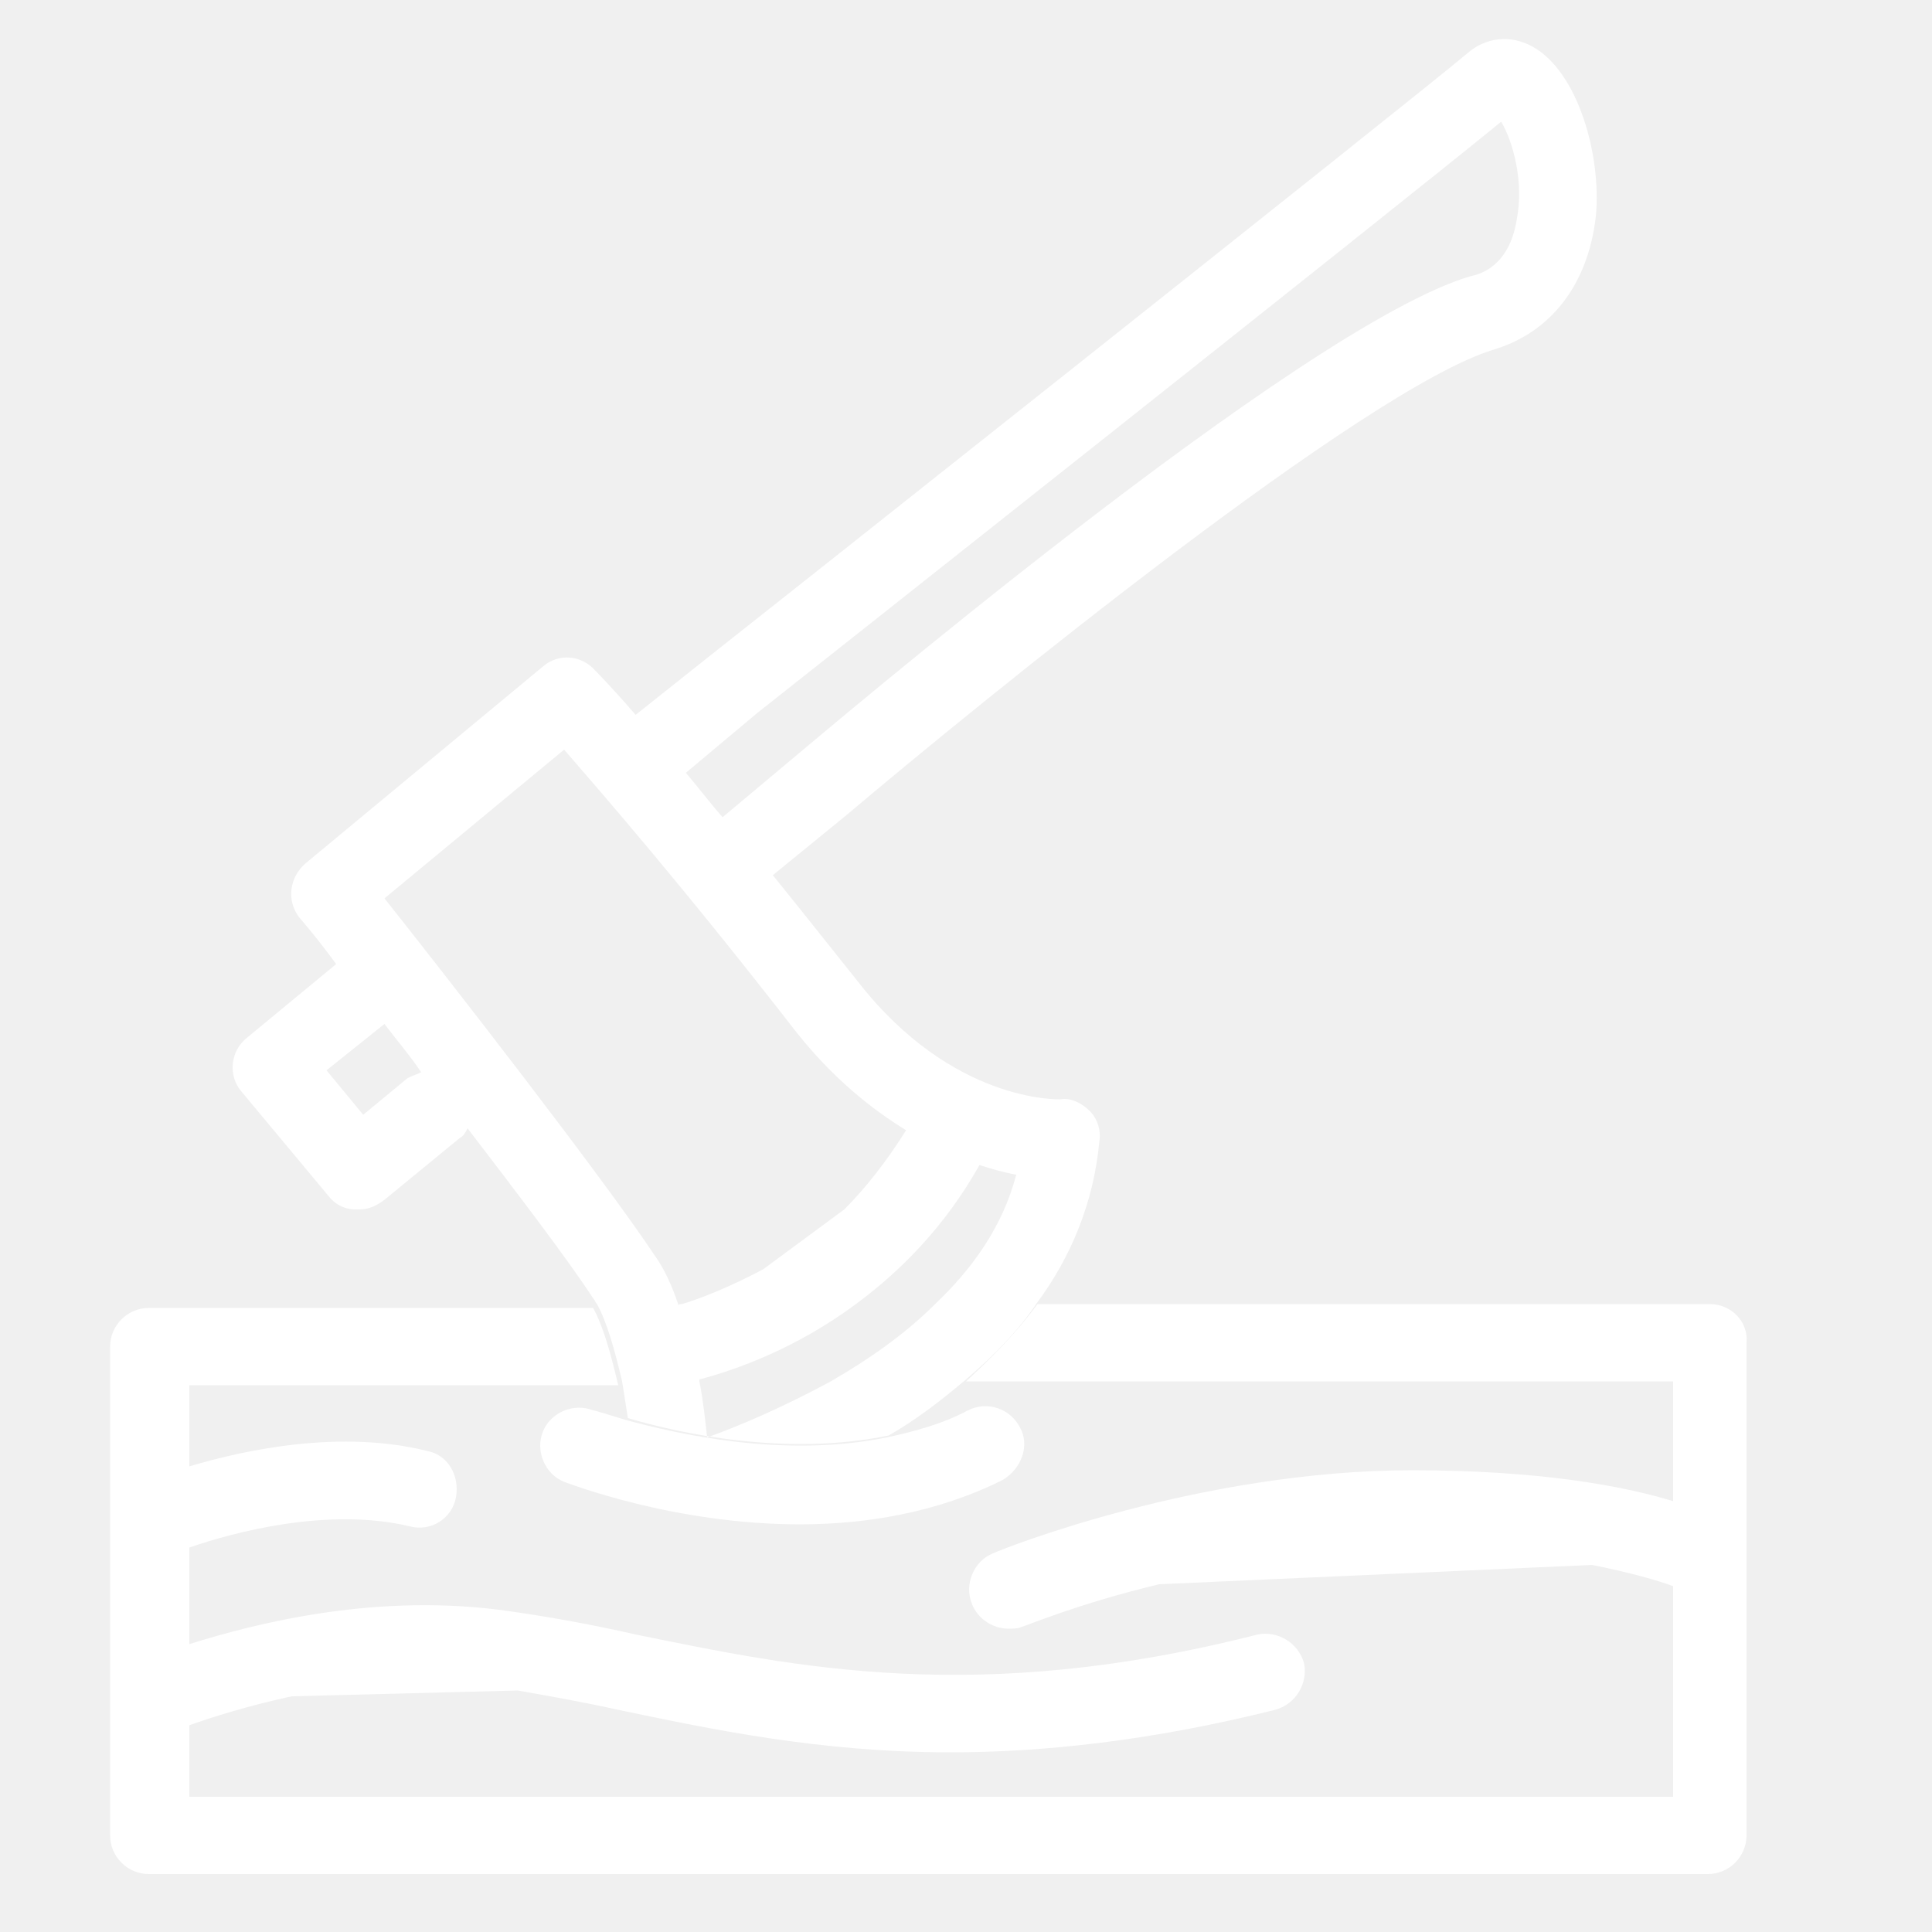
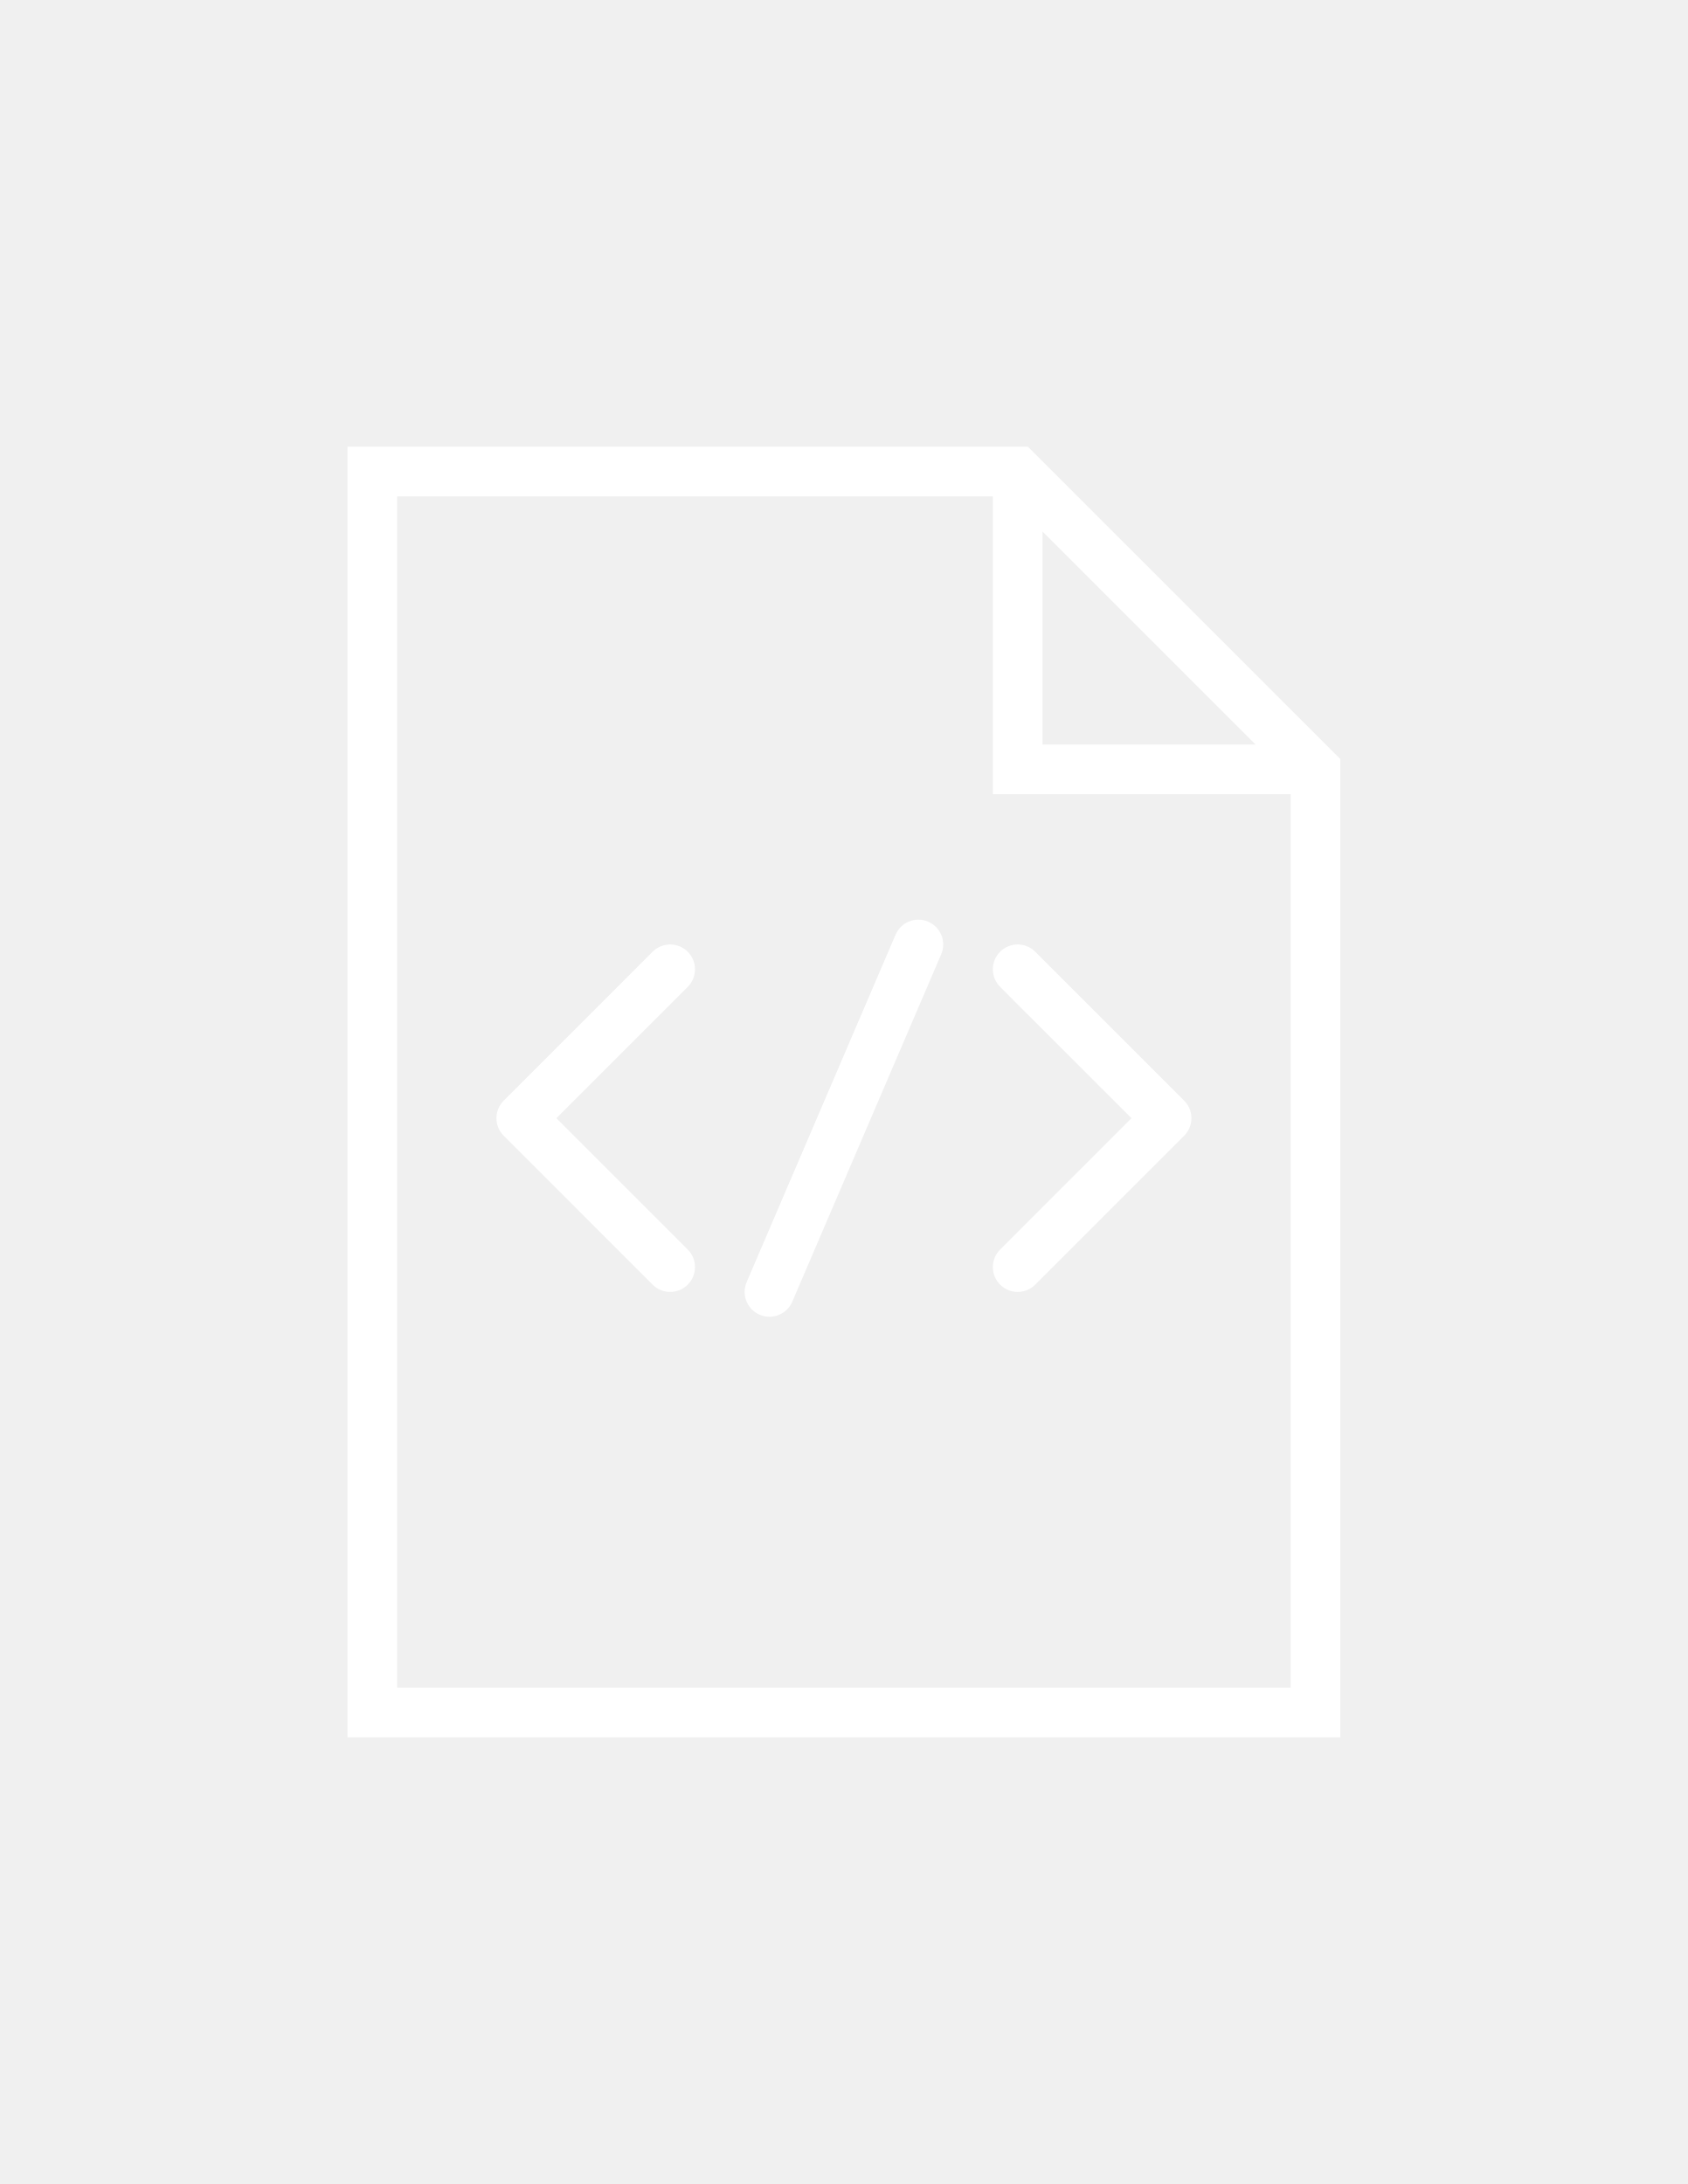
- <svg xmlns="http://www.w3.org/2000/svg" version="1.1" id="Layer_1" x="0px" y="0px" viewBox="0 0 100 100" enable-background="new 0 0 100 100" xml:space="preserve" height="100px" width="100px">
-   <path fill="#FFFFFF" stroke="#231F20" stroke-width="4" stroke-linecap="round" stroke-linejoin="round" stroke-miterlimit="10" d="  M2,71" />
-   <path fill="none" d="M16.9,55.4l1.9,2.3l2.3-1.9c0.2-0.2,0.4-0.3,0.7-0.4c-0.7-0.9-1.3-1.7-1.9-2.5L16.9,55.4z" />
-   <path fill="none" d="M50.1,73c1-0.5,2.2-0.1,2.7,0.9s0.1,2.2-0.9,2.7c-3.4,1.7-7.1,2.3-10.5,2.3c-6.5,0-11.8-2.1-12.2-2.2  c-1-0.4-1.5-1.6-1.1-2.6c0.4-1,1.6-1.5,2.6-1.1c0,0,0.6,0.2,1.7,0.5c-0.1-0.7-0.2-1.3-0.3-1.9H9.8v4.2c3-0.9,7.9-1.9,12.3-0.8  c1.1,0.3,1.7,1.3,1.5,2.4s-1.3,1.7-2.4,1.5c-4.1-1-9.1,0.3-11.4,1.1v5c3.5-1.2,9.8-2.7,16.6-1.7c2.1,0.3,4.2,0.7,6.5,1.2  c8.3,1.7,17.6,3.7,32.2,0c1.1-0.3,2.2,0.4,2.4,1.5c0.3,1.1-0.4,2.2-1.5,2.4c-6.4,1.6-11.9,2.2-16.8,2.2c-6.8,0-12.4-1.1-17.2-2.2  c-1.8-0.4-3.6-0.7-5.2-1l-11.7,0.3c-2.3,0.5-4.2,1.1-5.3,1.5v3.7h76.7V81.8c-0.9-0.3-2.3-0.7-4.2-1.1l-22.4,1  c-4.2,1.1-7.1,2.2-7.1,2.2c-0.2,0.1-0.5,0.1-0.7,0.1c-0.8,0-1.5-0.5-1.9-1.3c-0.4-1,0.1-2.2,1.1-2.6C51.7,80.1,62,76,73,76  c6.5,0,10.9,0.9,13.5,1.6v-6.2H49.9c-1.3,1.1-2.6,2.1-4,2.9C47.3,74.1,48.8,73.6,50.1,73z" />
-   <path fill="none" d="M43,71.5h-6.8c0.2,1,0.3,2,0.4,2.9C38.2,73.8,40.6,72.8,43,71.5z" />
-   <path fill="none" d="M41.2,39.3c1-0.9,26.1-22.3,35-24.9c0.5-0.1,2-0.6,2.4-2.9c0.4-2-0.2-4.1-0.8-5.1C72.2,10.8,40.6,35.8,39.2,37  L35.5,40c0.6,0.7,1.2,1.5,1.9,2.3L41.2,39.3z" />
-   <path fill="none" d="M52.6,60.8c-0.6-0.1-1.2-0.3-2-0.5c-1.9,3.2-4.2,5.5-6.4,7.2h4.2C50.3,65.6,51.8,63.4,52.6,60.8z" />
-   <path fill="none" d="M43.7,62.6c1.1-1.1,2.2-2.4,3.2-4.1c-1.9-1.1-3.9-2.8-5.7-5.1c-6-7.6-10.1-12.4-12-14.6l-9.3,7.7  C23,50.4,31.1,60.8,33.9,65c0.5,0.7,0.8,1.6,1.2,2.5h0.2c1.1-0.3,2.5-0.8,4.2-1.8L43.7,62.6z" />
-   <path fill="#FFFFFF" d="M88.5,67.5H53.7c-1.1,1.5-2.4,2.8-3.7,4h36.6v6.2c-2.6-0.8-7-1.6-13.5-1.6c-11,0-21.3,4.1-21.7,4.3  c-1,0.4-1.5,1.6-1.1,2.6c0.3,0.8,1.1,1.3,1.9,1.3c0.2,0,0.5,0,0.7-0.1c0.1,0,2.9-1.2,7.1-2.2l22.4-1c2,0.4,3.4,0.8,4.2,1.1v10.9H9.8  v-3.7c1.1-0.4,3-1,5.3-1.5l11.7-0.3c1.7,0.3,3.4,0.6,5.2,1c4.8,1,10.4,2.2,17.2,2.2c4.8,0,10.4-0.6,16.8-2.2  c1.1-0.3,1.7-1.4,1.5-2.4c-0.3-1.1-1.4-1.7-2.4-1.5c-14.5,3.7-23.9,1.7-32.2,0c-2.2-0.5-4.4-0.9-6.5-1.2c-6.8-1-13.1,0.6-16.6,1.7  v-5c2.3-0.8,7.2-2.1,11.4-1.1c1.1,0.3,2.2-0.4,2.4-1.5s-0.4-2.2-1.5-2.4c-4.4-1.1-9.3-0.1-12.3,0.8v-4.2H32c-0.4-1.7-0.8-3.1-1.3-4  h-23c-1.1,0-2,0.9-2,2v25.3c0,1.1,0.9,2,2,2h80.7c1.1,0,2-0.9,2-2V69.5C90.5,68.4,89.6,67.5,88.5,67.5z" />
-   <path fill="#FFFFFF" d="M35.1,67.6c0.1,0,0.1,0,0.2-0.1L35.1,67.6C35.1,67.5,35.1,67.5,35.1,67.6z" />
-   <path fill="#FFFFFF" d="M79.3,2.4c-1.1-0.6-2.4-0.5-3.4,0.4c-2.6,2.2-38.7,30.8-39.1,31.1L32.9,37c-1.3-1.5-2-2.2-2.1-2.3  c-0.7-0.8-1.9-0.9-2.7-0.2L15.8,44.7c-0.8,0.7-1,1.9-0.3,2.8c0,0,0.8,0.9,1.9,2.4l-4.6,3.8c-0.9,0.7-1,2-0.3,2.8l4.5,5.4  c0.3,0.4,0.8,0.7,1.4,0.7c0.1,0,0.1,0,0.2,0c0.5,0,0.9-0.2,1.3-0.5l3.9-3.2c0.2-0.1,0.3-0.3,0.4-0.5c2.6,3.4,5.2,6.8,6.5,8.8  c0.1,0.1,0.1,0.2,0.2,0.3c0.5,0.9,0.9,2.3,1.3,4c0.1,0.6,0.2,1.3,0.3,1.9c2.7,0.8,8.2,2,13.5,0.9c1.4-0.8,2.7-1.8,4-2.9  c1.4-1.2,2.7-2.5,3.7-4c1.7-2.3,2.9-5.1,3.2-8.3c0.1-0.6-0.1-1.2-0.5-1.6c-0.4-0.4-1-0.7-1.5-0.6c-0.1,0-5.6,0.2-10.5-6.1  c-1.6-2-3.1-3.9-4.4-5.5l3.8-3.1c7.1-6,26.9-22.1,33.5-24.1c3-0.9,4.9-3.4,5.3-6.9C82.9,8.1,81.7,3.7,79.3,2.4z M21.1,55.8l-2.3,1.9  l-1.9-2.3l3-2.4c0.6,0.8,1.3,1.6,1.9,2.5C21.6,55.6,21.3,55.7,21.1,55.8z M52.6,60.8c-0.7,2.7-2.3,4.9-4.2,6.7  c-1.6,1.6-3.5,2.9-5.4,4c-2.4,1.3-4.7,2.3-6.4,2.9c-0.1-0.9-0.2-1.9-0.4-2.9c0,0,0,0,0-0.1c1.9-0.5,5-1.6,8.1-3.9  c2.3-1.7,4.6-4,6.4-7.2C51.3,60.5,52,60.7,52.6,60.8z M41.2,53.4c1.9,2.4,3.9,4,5.7,5.1c-1,1.6-2.1,3-3.2,4.1l-4.2,3.1  c-1.7,0.9-3.2,1.5-4.2,1.8c-0.1,0-0.2,0-0.2,0.1c0,0,0,0,0-0.1c-0.3-0.9-0.7-1.8-1.2-2.5C31.1,60.8,23,50.4,19.9,46.5l9.3-7.7  C31.1,41,35.3,45.8,41.2,53.4z M78.5,11.4c-0.4,2.4-1.9,2.8-2.4,2.9c-8.8,2.6-33.9,24-35,24.9l-3.7,3.1c-0.7-0.8-1.3-1.6-1.9-2.3  l3.7-3.1c1.4-1.1,33-26.1,38.5-30.6C78.3,7.3,78.9,9.4,78.5,11.4z" />
-   <path fill="#FFFFFF" d="M52.8,73.9c-0.5-1-1.7-1.4-2.7-0.9c-1.3,0.7-2.8,1.1-4.2,1.4c-5.4,1.1-10.9-0.2-13.5-0.9  c-1-0.3-1.6-0.5-1.7-0.5c-1-0.4-2.2,0.1-2.6,1.1c-0.4,1,0.1,2.2,1.1,2.6c0.3,0.1,5.7,2.2,12.2,2.2c3.4,0,7.1-0.6,10.5-2.3  C52.9,76,53.3,74.8,52.8,73.9z" />
+ <svg xmlns="http://www.w3.org/2000/svg" version="1.1" id="Layer_1" x="0px" y="0px" width="77.273px" height="100px" viewBox="0 0 612 792" enable-background="new 0 0 612 792" xml:space="preserve">
+   <path fill="#FFFFFF" d="M372.728,162H126v468h360V275.272L372.728,162z M378,192.728L455.272,270H378V192.728z M144,612V180h216v108  h108v324H144z" />
+   <path fill="#FFFFFF" d="M243,468.501c-2.304,0-4.606-0.879-6.364-2.636l-54-54c-3.515-3.516-3.515-9.214,0-12.729l54-54  c3.516-3.514,9.213-3.514,12.729,0c3.515,3.515,3.515,9.214,0,12.729l-47.637,47.636l47.637,47.636  c3.515,3.516,3.515,9.214,0,12.729C247.606,467.622,245.304,468.501,243,468.501z" />
+   <path fill="#FFFFFF" d="M369,468.501c-2.304,0-4.606-0.879-6.364-2.636c-3.515-3.516-3.515-9.214,0-12.729l47.637-47.635  l-47.638-47.636c-3.515-3.515-3.515-9.214,0-12.729c3.517-3.514,9.213-3.514,12.729,0l54,54c3.515,3.516,3.515,9.214,0,12.729  l-54,54C373.606,467.622,371.304,468.501,369,468.501z" />
+   <path fill="#FFFFFF" d="M278.996,477.503c-1.184,0-2.386-0.234-3.541-0.729c-4.569-1.958-6.686-7.249-4.728-11.817l54-126  c1.958-4.569,7.255-6.684,11.817-4.728c4.569,1.958,6.687,7.249,4.729,11.817l-54,126  C285.81,475.459,282.487,477.503,278.996,477.503z" />
</svg>
